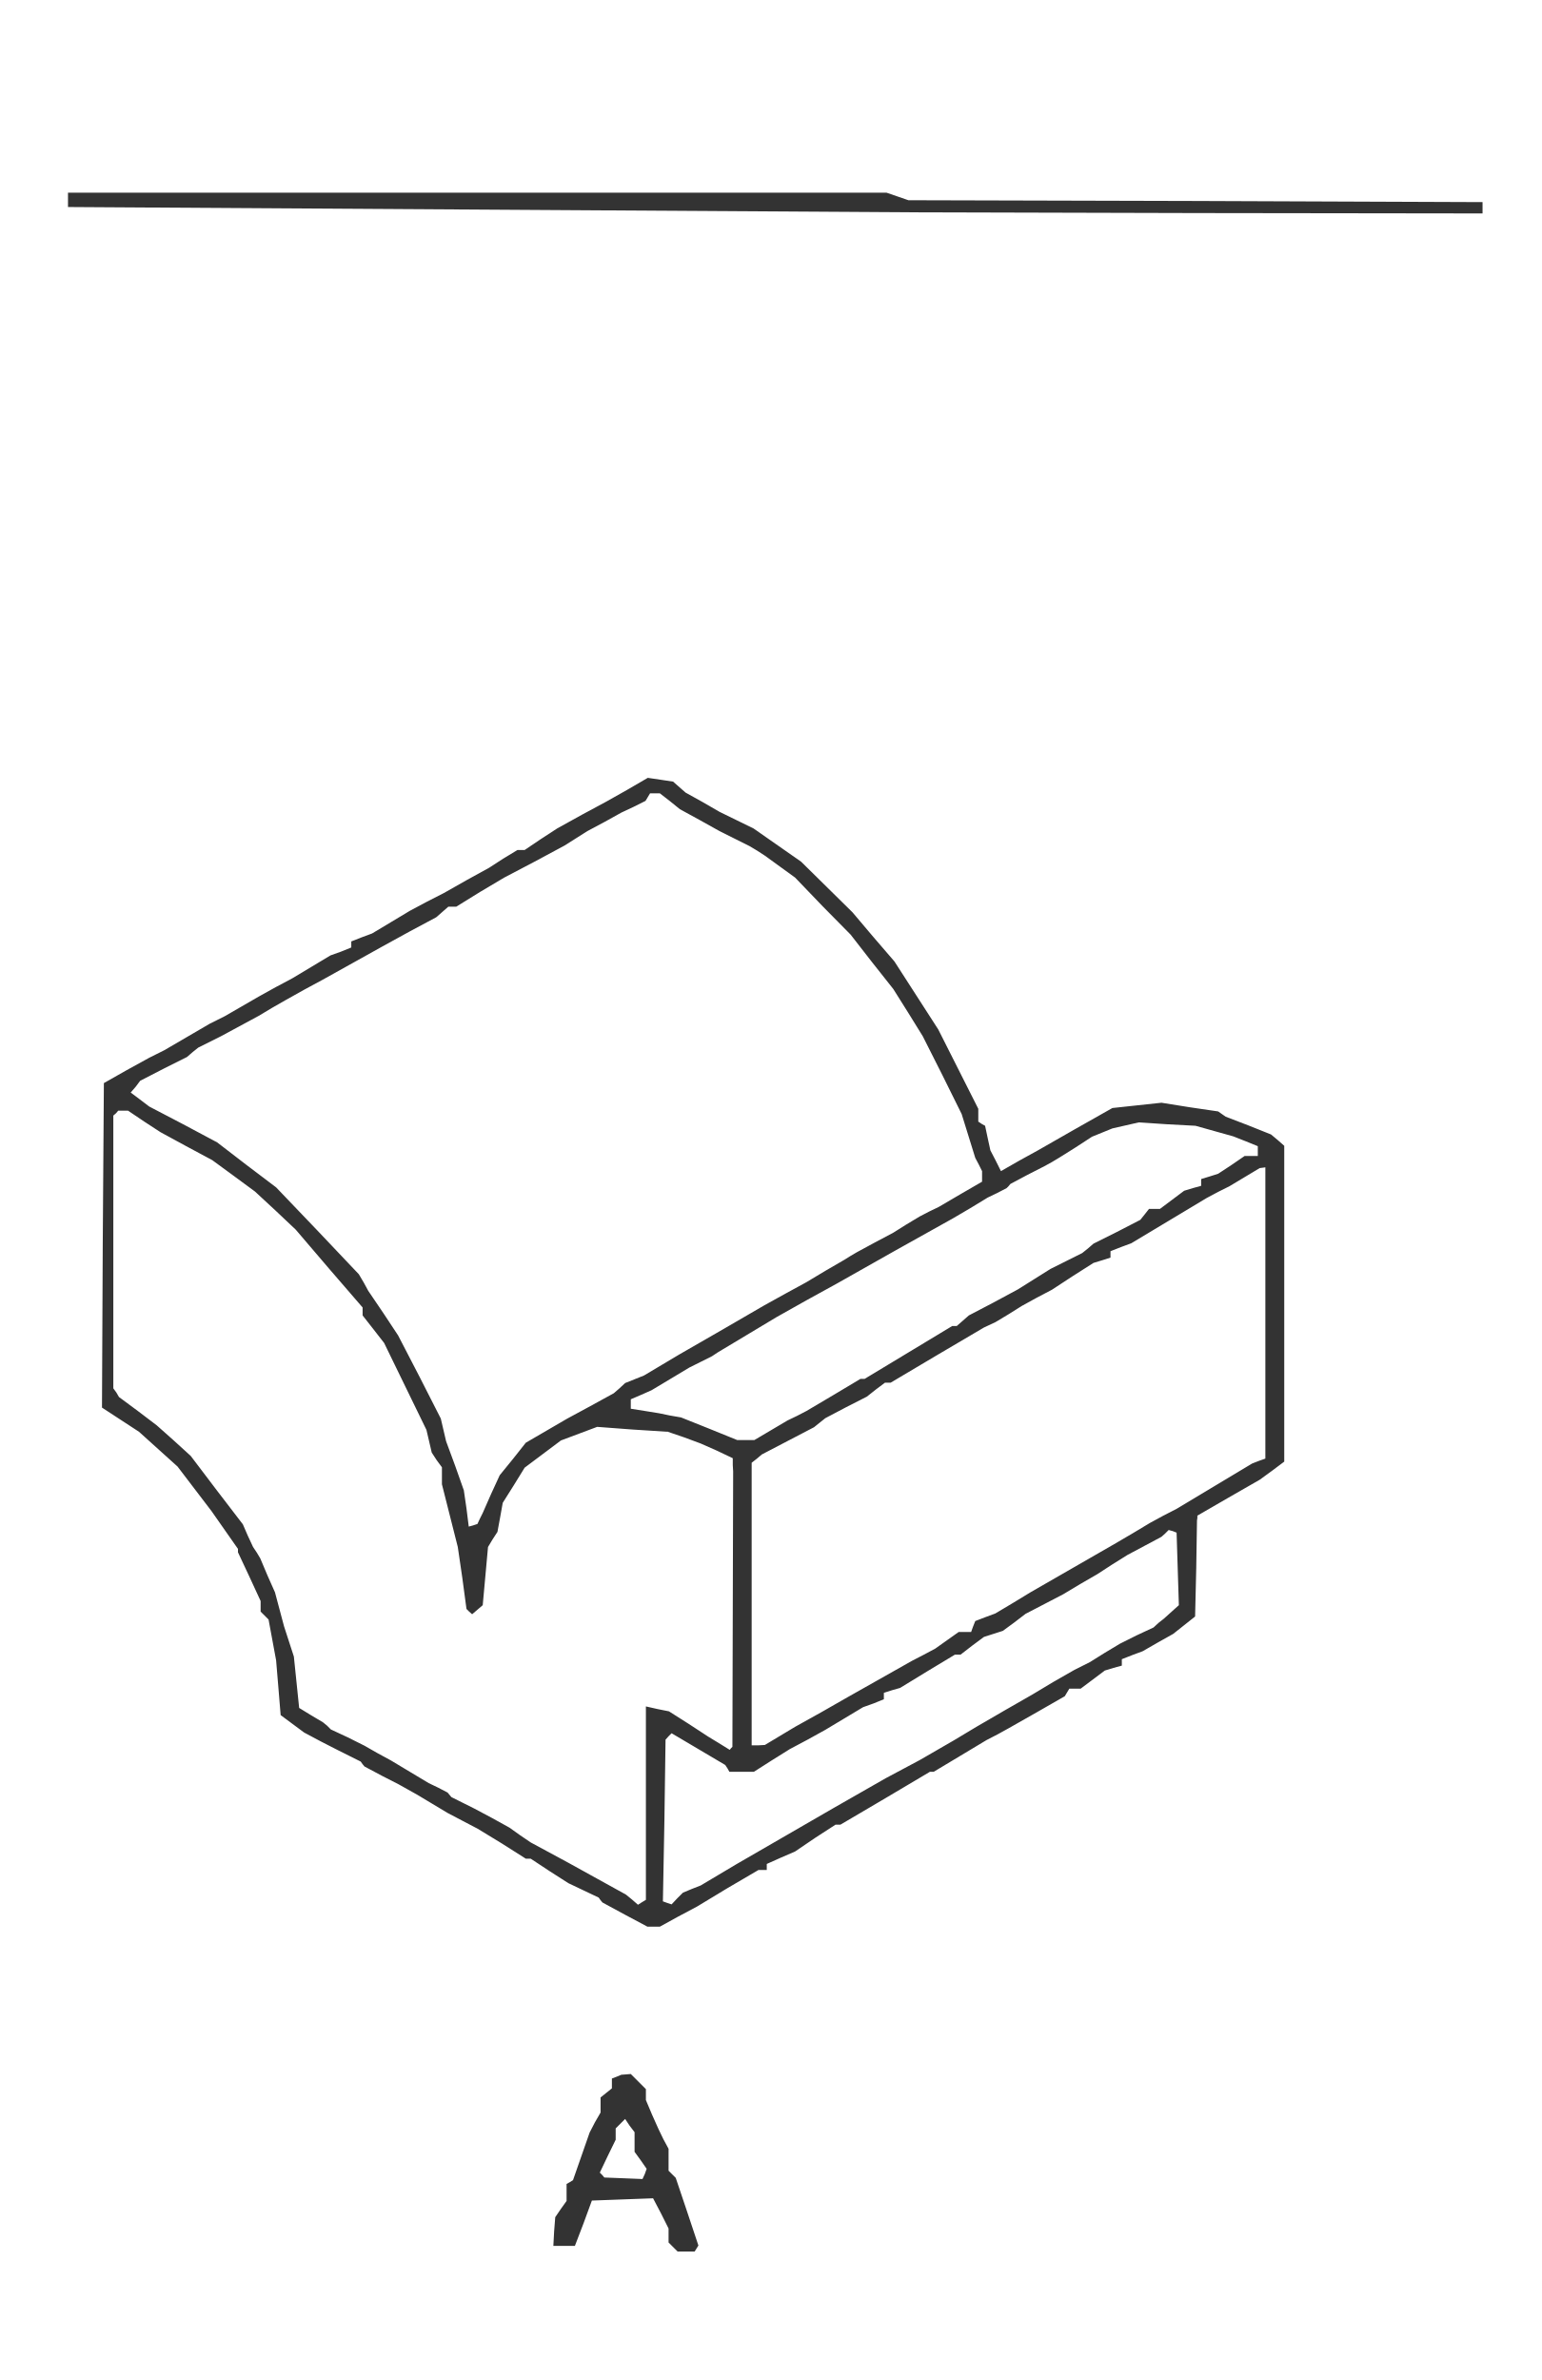
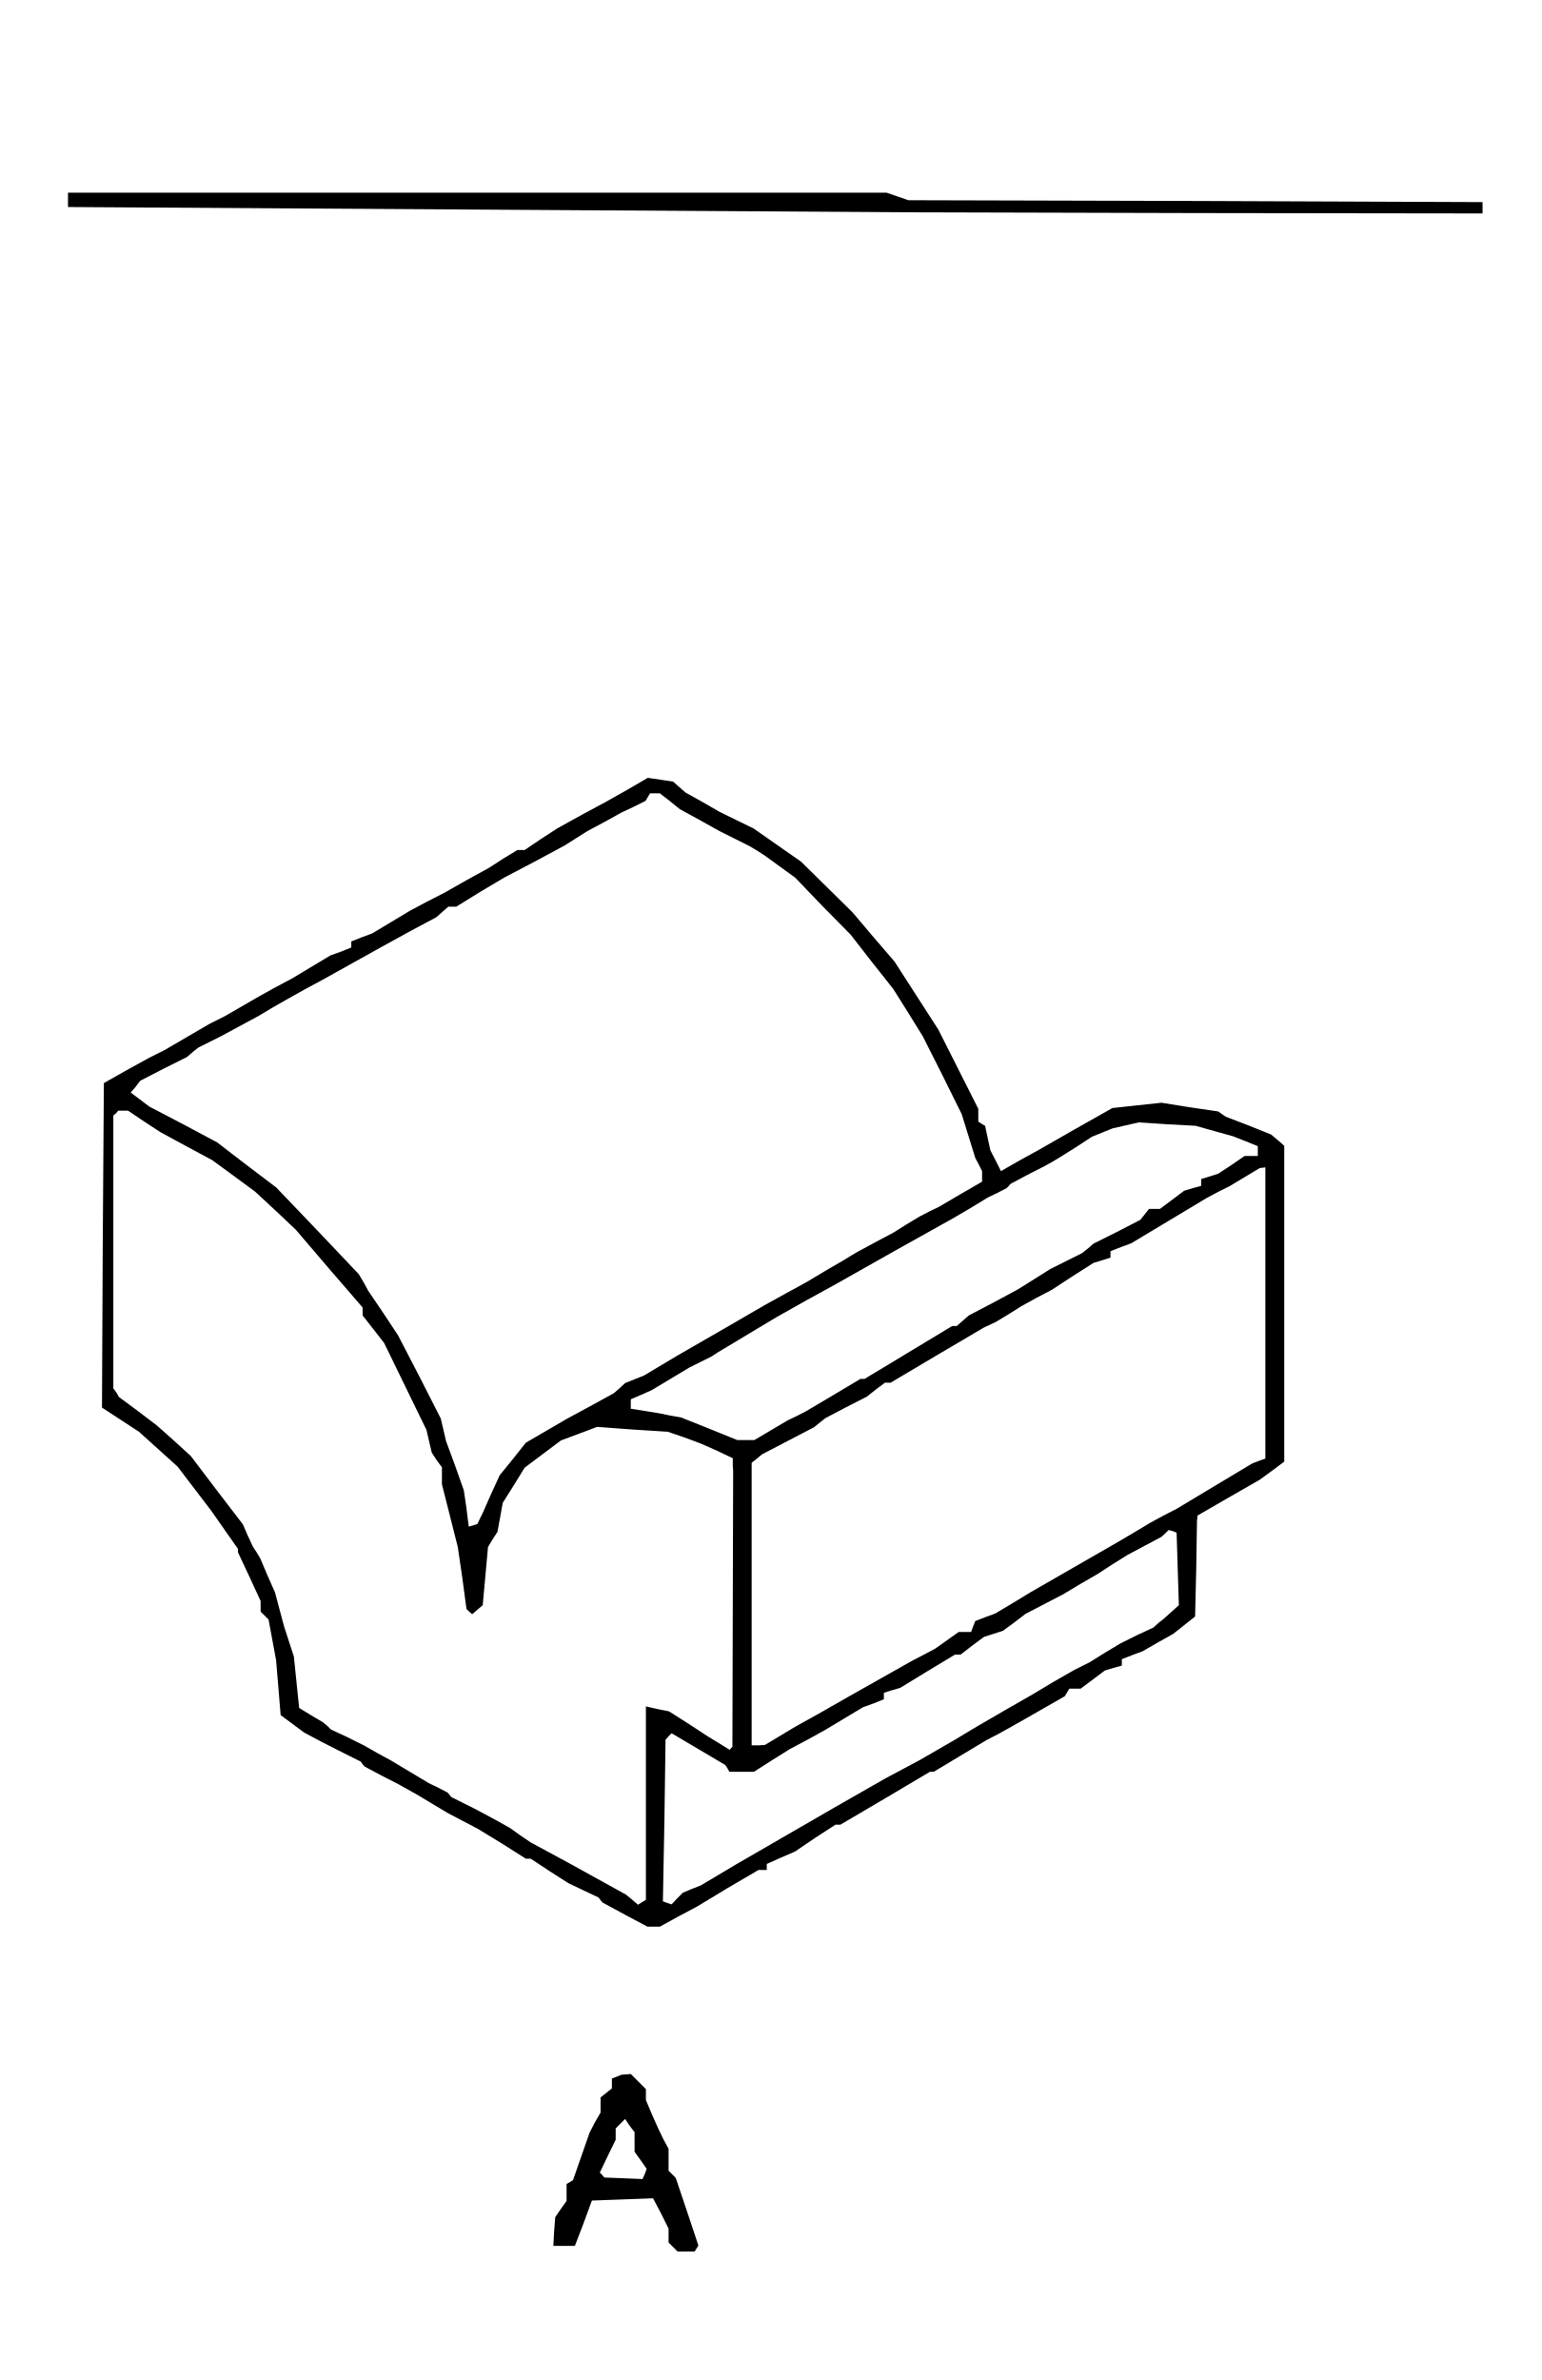
<svg xmlns="http://www.w3.org/2000/svg" version="1.0" width="408" height="630" viewBox="0 0 408 630" preserveAspectRatio="xMidYMid meet">
-   <g transform="translate(0,630) scale(0.1,-0.1)" fill="#333" stroke="none">
+   <g transform="translate(0,630) scale(0.1,-0.1)" fill="currentColor" stroke="none">
    <path d="M180 5771 l0 -19 1118 -7 1117 -7 755 -2 755 -1 0 15 0 15 -760 3 -760 2 -29 10 -29 10 -1083 0 -1084 0 0 -19z M1660 4209 l-55 -31 -65 -35 -65 -36 -43 -28 -43 -29 -10 0 -9 0 -38 -23 -37 -24 -60 -33 -60 -34 -45 -23 -45 -24 -50 -30 -50 -30 -27 -10 -28 -11 0 -8 0 -8 -27 -11 -28 -10 -50 -30 -50 -30 -45 -24 -45 -25 -45 -26 -45 -26 -20 -10 -20 -10 -60 -35 -60 -35 -20 -10 -20 -10 -60 -33 -60 -34 -3 -430 -2 -429 49 -32 49 -32 51 -46 51 -46 45 -59 45 -59 35 -50 35 -50 0 -4 0 -5 30 -64 30 -65 0 -14 0 -14 10 -10 11 -11 10 -54 10 -54 6 -72 6 -73 31 -23 31 -23 45 -24 45 -23 30 -15 30 -15 5 -7 5 -6 45 -24 45 -23 25 -14 25 -14 40 -24 40 -24 40 -21 40 -21 64 -39 63 -40 7 0 6 0 50 -33 50 -32 40 -19 40 -19 5 -7 5 -6 59 -32 60 -32 17 0 16 0 49 27 49 26 81 49 82 48 11 0 11 0 0 8 0 8 38 17 37 16 53 36 54 35 6 0 7 0 119 70 118 70 5 0 5 0 70 42 70 42 29 15 29 16 74 42 75 43 6 10 6 10 15 0 15 0 32 24 32 24 23 7 22 6 0 9 0 8 28 11 27 10 40 23 41 23 29 23 29 23 3 127 2 127 1 7 0 6 83 48 82 47 33 24 32 24 0 418 0 418 -17 15 -18 15 -60 24 -60 23 -10 7 -10 7 -75 11 -75 12 -65 -7 -65 -7 -99 -56 -98 -56 -49 -27 -49 -28 -14 28 -14 27 -7 32 -7 33 -9 5 -9 6 0 17 0 17 -53 105 -53 105 -58 90 -58 90 -56 65 -55 65 -68 67 -68 67 -63 44 -63 44 -45 22 -45 22 -45 26 -45 25 -16 14 -17 15 -33 5 -34 5 -55 -32z m114 -30 l26 -21 53 -29 52 -29 40 -20 40 -20 20 -12 20 -13 40 -29 40 -29 73 -76 74 -75 56 -72 57 -72 39 -62 39 -63 52 -103 51 -103 18 -58 18 -58 9 -17 9 -18 0 -14 0 -14 -57 -33 -58 -34 -25 -12 -25 -13 -35 -21 -35 -22 -49 -26 -48 -26 -17 -10 -16 -10 -50 -29 -50 -30 -55 -30 -56 -31 -112 -65 -113 -65 -47 -28 -47 -28 -25 -10 -25 -10 -15 -14 -15 -13 -62 -34 -61 -33 -55 -32 -55 -32 -34 -43 -35 -43 -23 -50 -22 -50 -7 -14 -7 -15 -12 -4 -11 -3 -6 48 -7 48 -23 65 -24 65 -7 30 -7 30 -56 110 -57 110 -39 59 -40 59 -12 22 -13 22 -109 115 -110 115 -78 59 -78 60 -90 48 -90 47 -25 19 -24 18 13 15 12 16 62 32 62 31 15 13 15 12 30 15 30 15 50 27 50 27 35 21 35 20 50 28 50 27 79 44 79 44 71 39 71 38 16 14 16 14 10 0 11 0 63 39 64 38 80 42 80 43 30 19 30 19 45 24 45 25 32 15 32 16 6 10 6 10 13 0 13 0 27 -21z m-1392 -848 l43 -28 68 -37 69 -37 56 -41 57 -42 54 -50 54 -51 88 -103 89 -103 0 -11 0 -10 29 -37 28 -36 56 -115 56 -115 7 -30 7 -30 13 -20 14 -19 0 -23 0 -22 21 -83 21 -83 12 -82 11 -82 7 -7 8 -7 14 12 14 12 7 77 7 77 12 20 13 20 7 38 7 39 29 46 29 47 48 36 48 36 48 18 48 18 93 -7 94 -6 44 -15 43 -16 43 -19 42 -20 0 -18 1 -17 -1 -365 -1 -364 -4 -4 -3 -4 -29 18 -28 17 -52 34 -52 33 -30 6 -31 7 0 -256 0 -256 -10 -6 -11 -7 -16 14 -16 13 -76 42 -76 42 -50 27 -50 27 -28 19 -28 20 -47 26 -47 25 -30 15 -30 15 -5 6 -5 6 -25 13 -25 12 -50 30 -50 30 -35 19 -35 20 -44 22 -45 21 -10 10 -11 9 -32 19 -31 19 -7 68 -7 68 -13 40 -13 40 -12 45 -12 45 -20 45 -19 45 -9 15 -10 15 -14 30 -13 30 -69 90 -69 91 -45 41 -45 40 -50 38 -50 37 -7 12 -8 11 0 361 0 361 7 6 6 7 13 0 13 0 43 -29z m2833 -25 l50 -14 33 -13 32 -13 0 -13 0 -13 -18 0 -17 0 -35 -24 -35 -23 -22 -7 -23 -7 0 -9 0 -9 -22 -6 -23 -7 -32 -24 -32 -24 -14 0 -15 0 -11 -14 -12 -15 -62 -32 -62 -31 -15 -13 -15 -12 -42 -21 -42 -21 -43 -27 -43 -27 -65 -35 -65 -34 -16 -14 -16 -14 -6 0 -6 0 -116 -70 -116 -70 -6 0 -5 0 -72 -43 -71 -42 -25 -13 -25 -12 -44 -26 -44 -26 -23 0 -22 0 -74 30 -75 30 -29 5 -29 6 -37 6 -38 6 0 12 0 13 28 12 27 12 50 30 50 30 30 15 30 15 15 10 15 9 70 42 70 42 80 45 80 44 154 87 154 86 46 27 46 28 25 12 25 13 5 5 5 6 45 24 45 23 20 11 20 12 43 27 43 28 27 11 27 11 35 8 35 8 75 -5 75 -4 50 -14z m135 -481 l0 -386 -17 -6 -18 -7 -100 -60 -100 -60 -35 -18 -35 -19 -45 -27 -46 -27 -113 -65 -113 -65 -46 -28 -47 -28 -27 -10 -26 -10 -6 -15 -5 -14 -17 0 -16 0 -31 -22 -31 -22 -30 -16 -31 -16 -85 -48 -85 -48 -70 -40 -70 -39 -40 -24 -40 -24 -17 -1 -18 0 0 374 0 374 14 11 13 11 69 36 69 36 15 12 15 12 55 29 55 28 24 19 24 18 7 0 8 0 123 73 124 73 15 7 15 7 35 21 35 22 40 22 40 21 55 36 55 35 23 7 22 7 0 9 0 8 28 11 27 10 100 60 100 60 30 16 30 15 40 24 40 24 8 1 7 1 0 -385z m-232 -678 l3 -96 -20 -18 -20 -18 -14 -11 -13 -12 -45 -21 -44 -22 -40 -24 -40 -25 -20 -10 -20 -10 -56 -32 -55 -33 -75 -43 -74 -43 -30 -18 -30 -18 -45 -26 -45 -26 -45 -24 -45 -24 -35 -20 -35 -20 -35 -20 -35 -20 -128 -74 -128 -74 -47 -28 -47 -28 -23 -9 -24 -10 -15 -15 -15 -16 -12 4 -11 4 4 214 3 214 8 9 8 8 71 -42 71 -42 6 -9 5 -9 33 0 32 0 47 30 48 30 47 25 47 26 50 30 50 30 28 10 27 11 0 8 0 9 22 7 21 6 72 44 73 44 7 0 8 0 31 24 31 23 25 8 25 8 30 22 30 23 50 26 50 26 45 27 45 26 40 26 40 25 45 24 45 24 10 9 9 9 11 -3 10 -4 3 -96z M1633 803 l-13 -5 0 -13 0 -13 -15 -12 -15 -12 0 -20 0 -20 -15 -26 -14 -27 -22 -63 -22 -63 -8 -5 -9 -5 0 -22 0 -23 -15 -21 -15 -22 -3 -38 -2 -38 29 0 28 0 23 60 22 60 81 3 81 3 21 -40 20 -40 0 -19 0 -18 12 -12 12 -12 22 0 23 0 5 8 5 8 -30 90 -30 89 -10 10 -9 9 0 29 0 29 -14 26 -13 27 -17 38 -16 38 0 14 0 15 -20 20 -20 20 -12 -1 -13 -1 -12 -5z m47 -173 l0 -26 16 -22 16 -23 -5 -14 -6 -13 -50 2 -51 2 -6 7 -6 6 21 44 21 43 0 15 0 15 12 12 13 13 12 -18 13 -17 0 -26z" />
  </g>
</svg>
